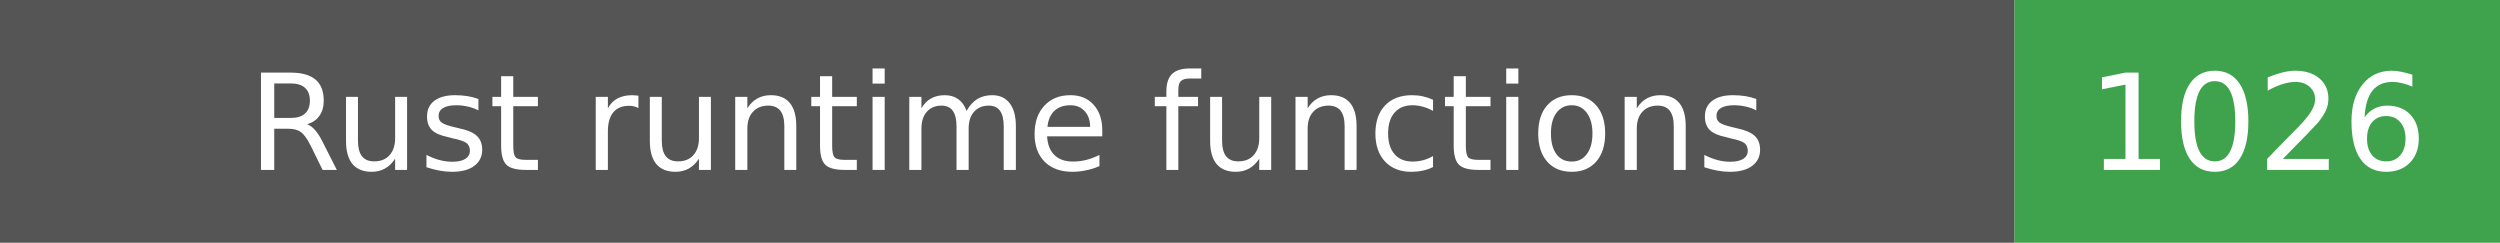
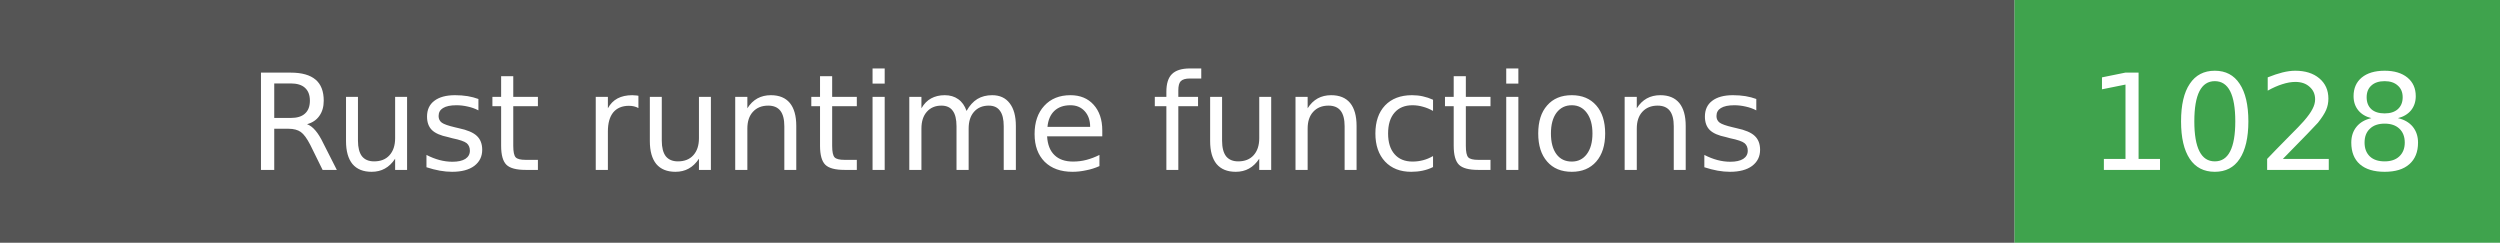
- <svg xmlns="http://www.w3.org/2000/svg" width="206" height="20" role="img" aria-label="Rust runtime functions: 1026">
+ <svg xmlns="http://www.w3.org/2000/svg" width="206" height="20" role="img" aria-label="Rust runtime functions: 1028">
  <rect width="166" height="20" fill="#555" />
  <rect x="166" width="40" height="20" fill="#3fa34d" />
  <g fill="#fff" font-family="Verdana,DejaVu Sans,sans-serif" font-size="11" text-anchor="middle">
    <text x="83.0" y="14">Rust runtime functions</text>
-     <text x="186.0" y="14">1026</text>
+     <text x="186.0" y="14">1028</text>
  </g>
</svg>
